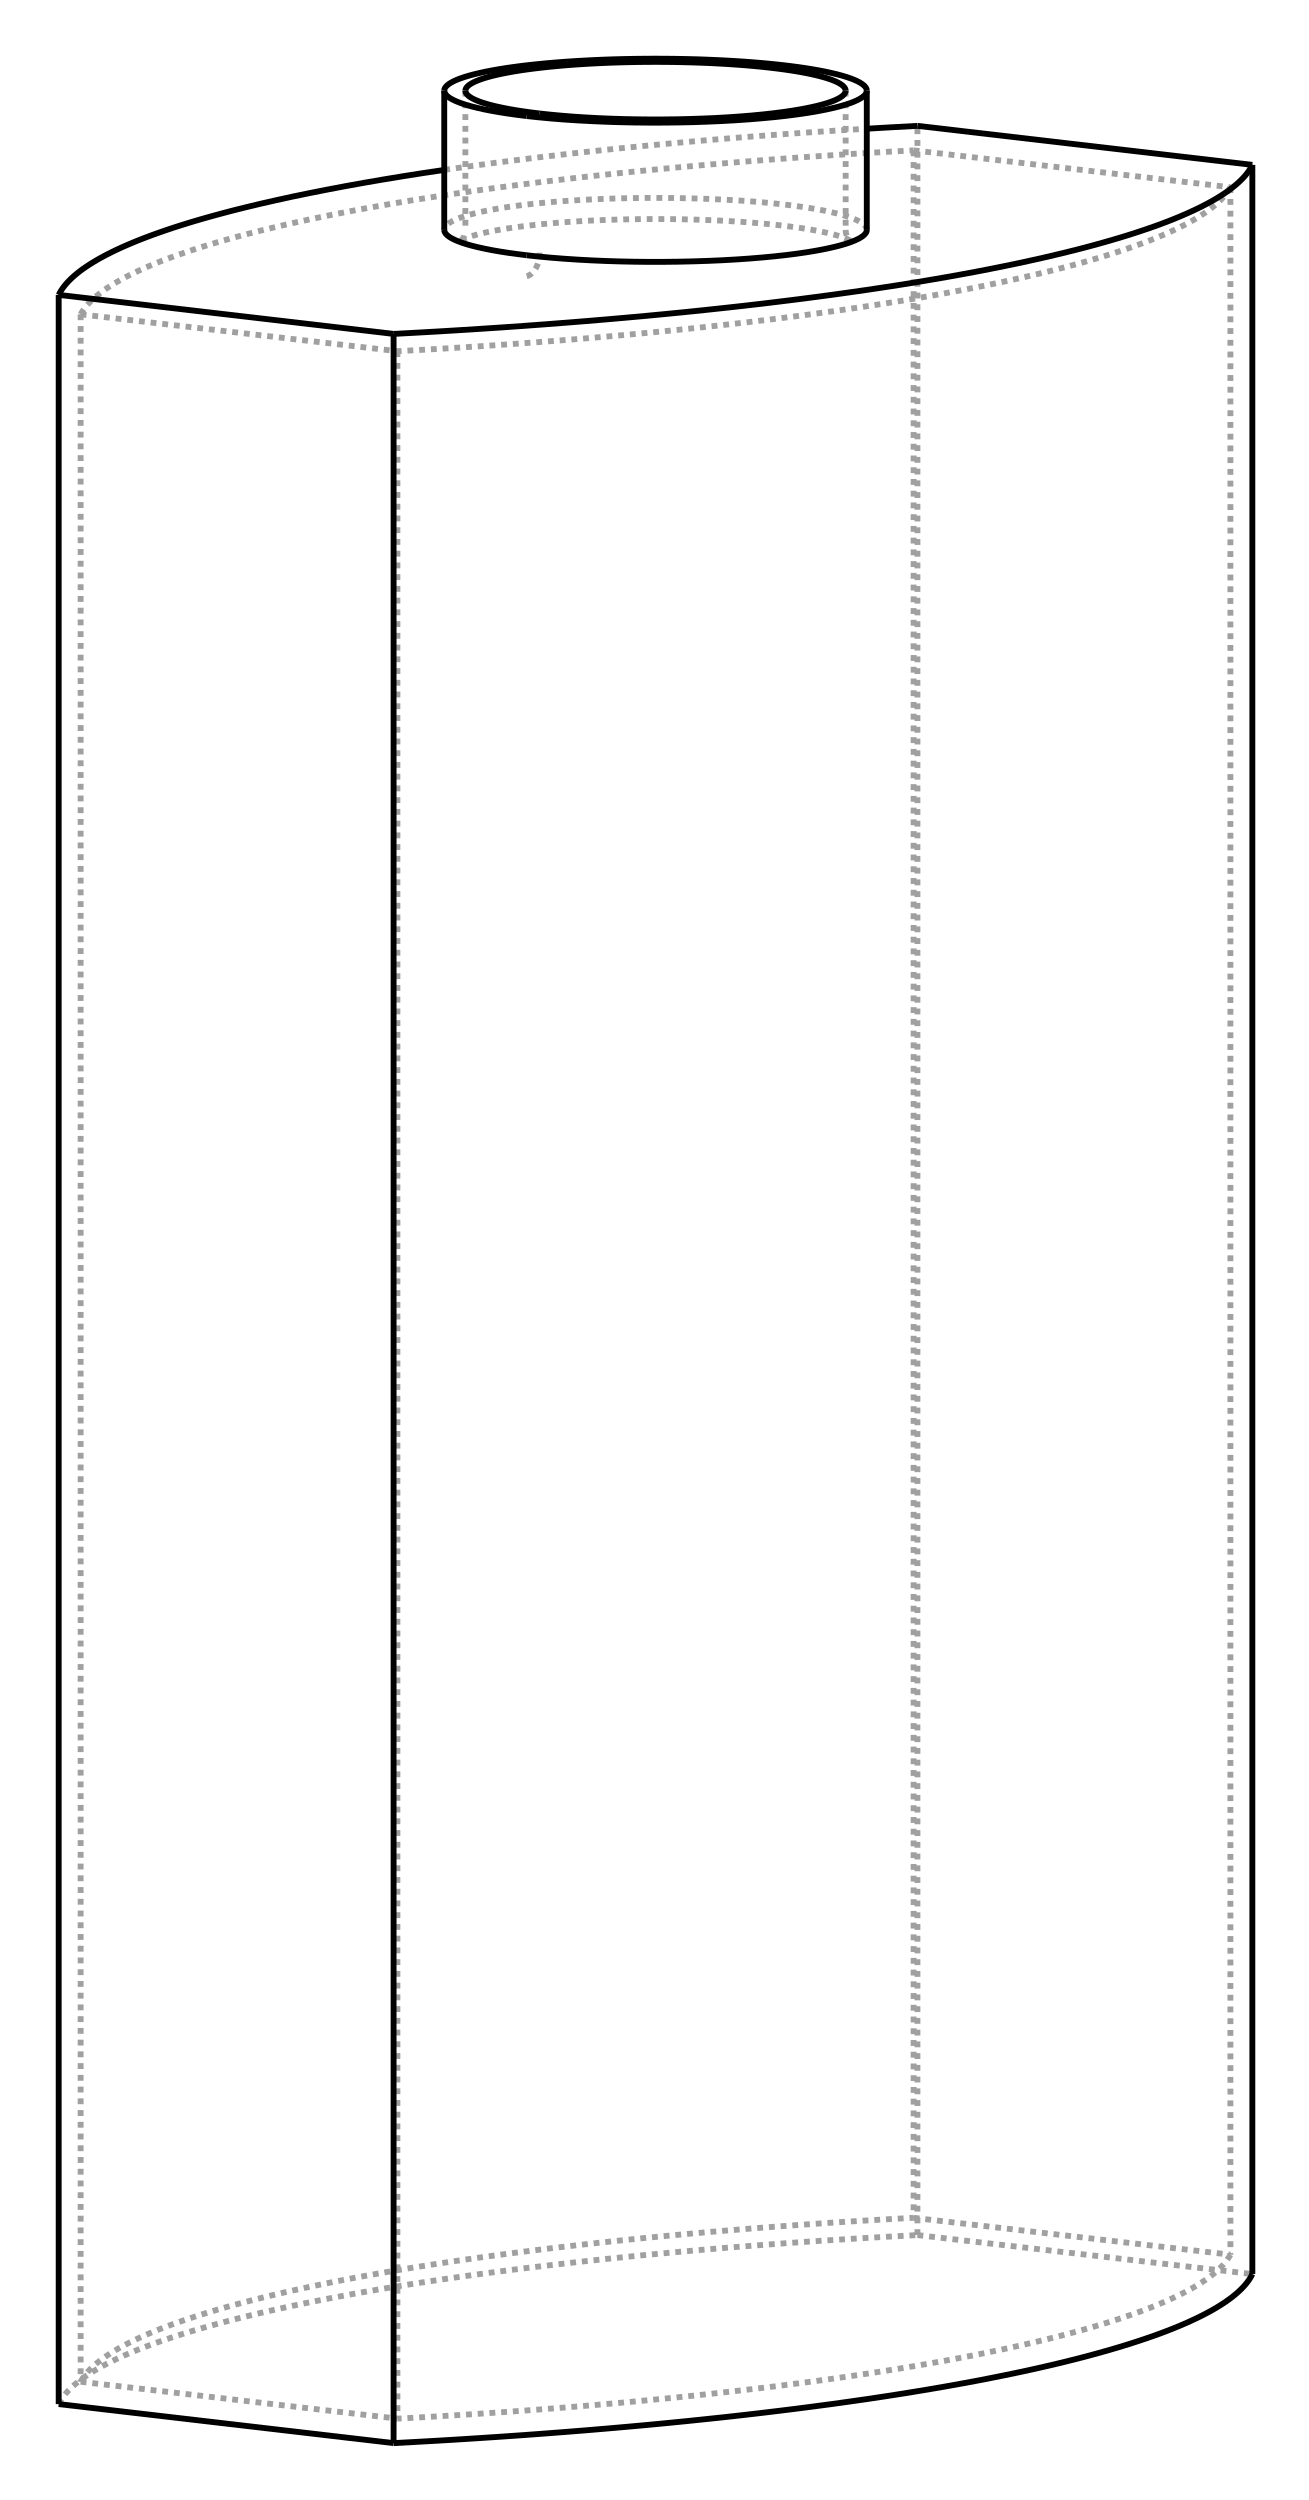
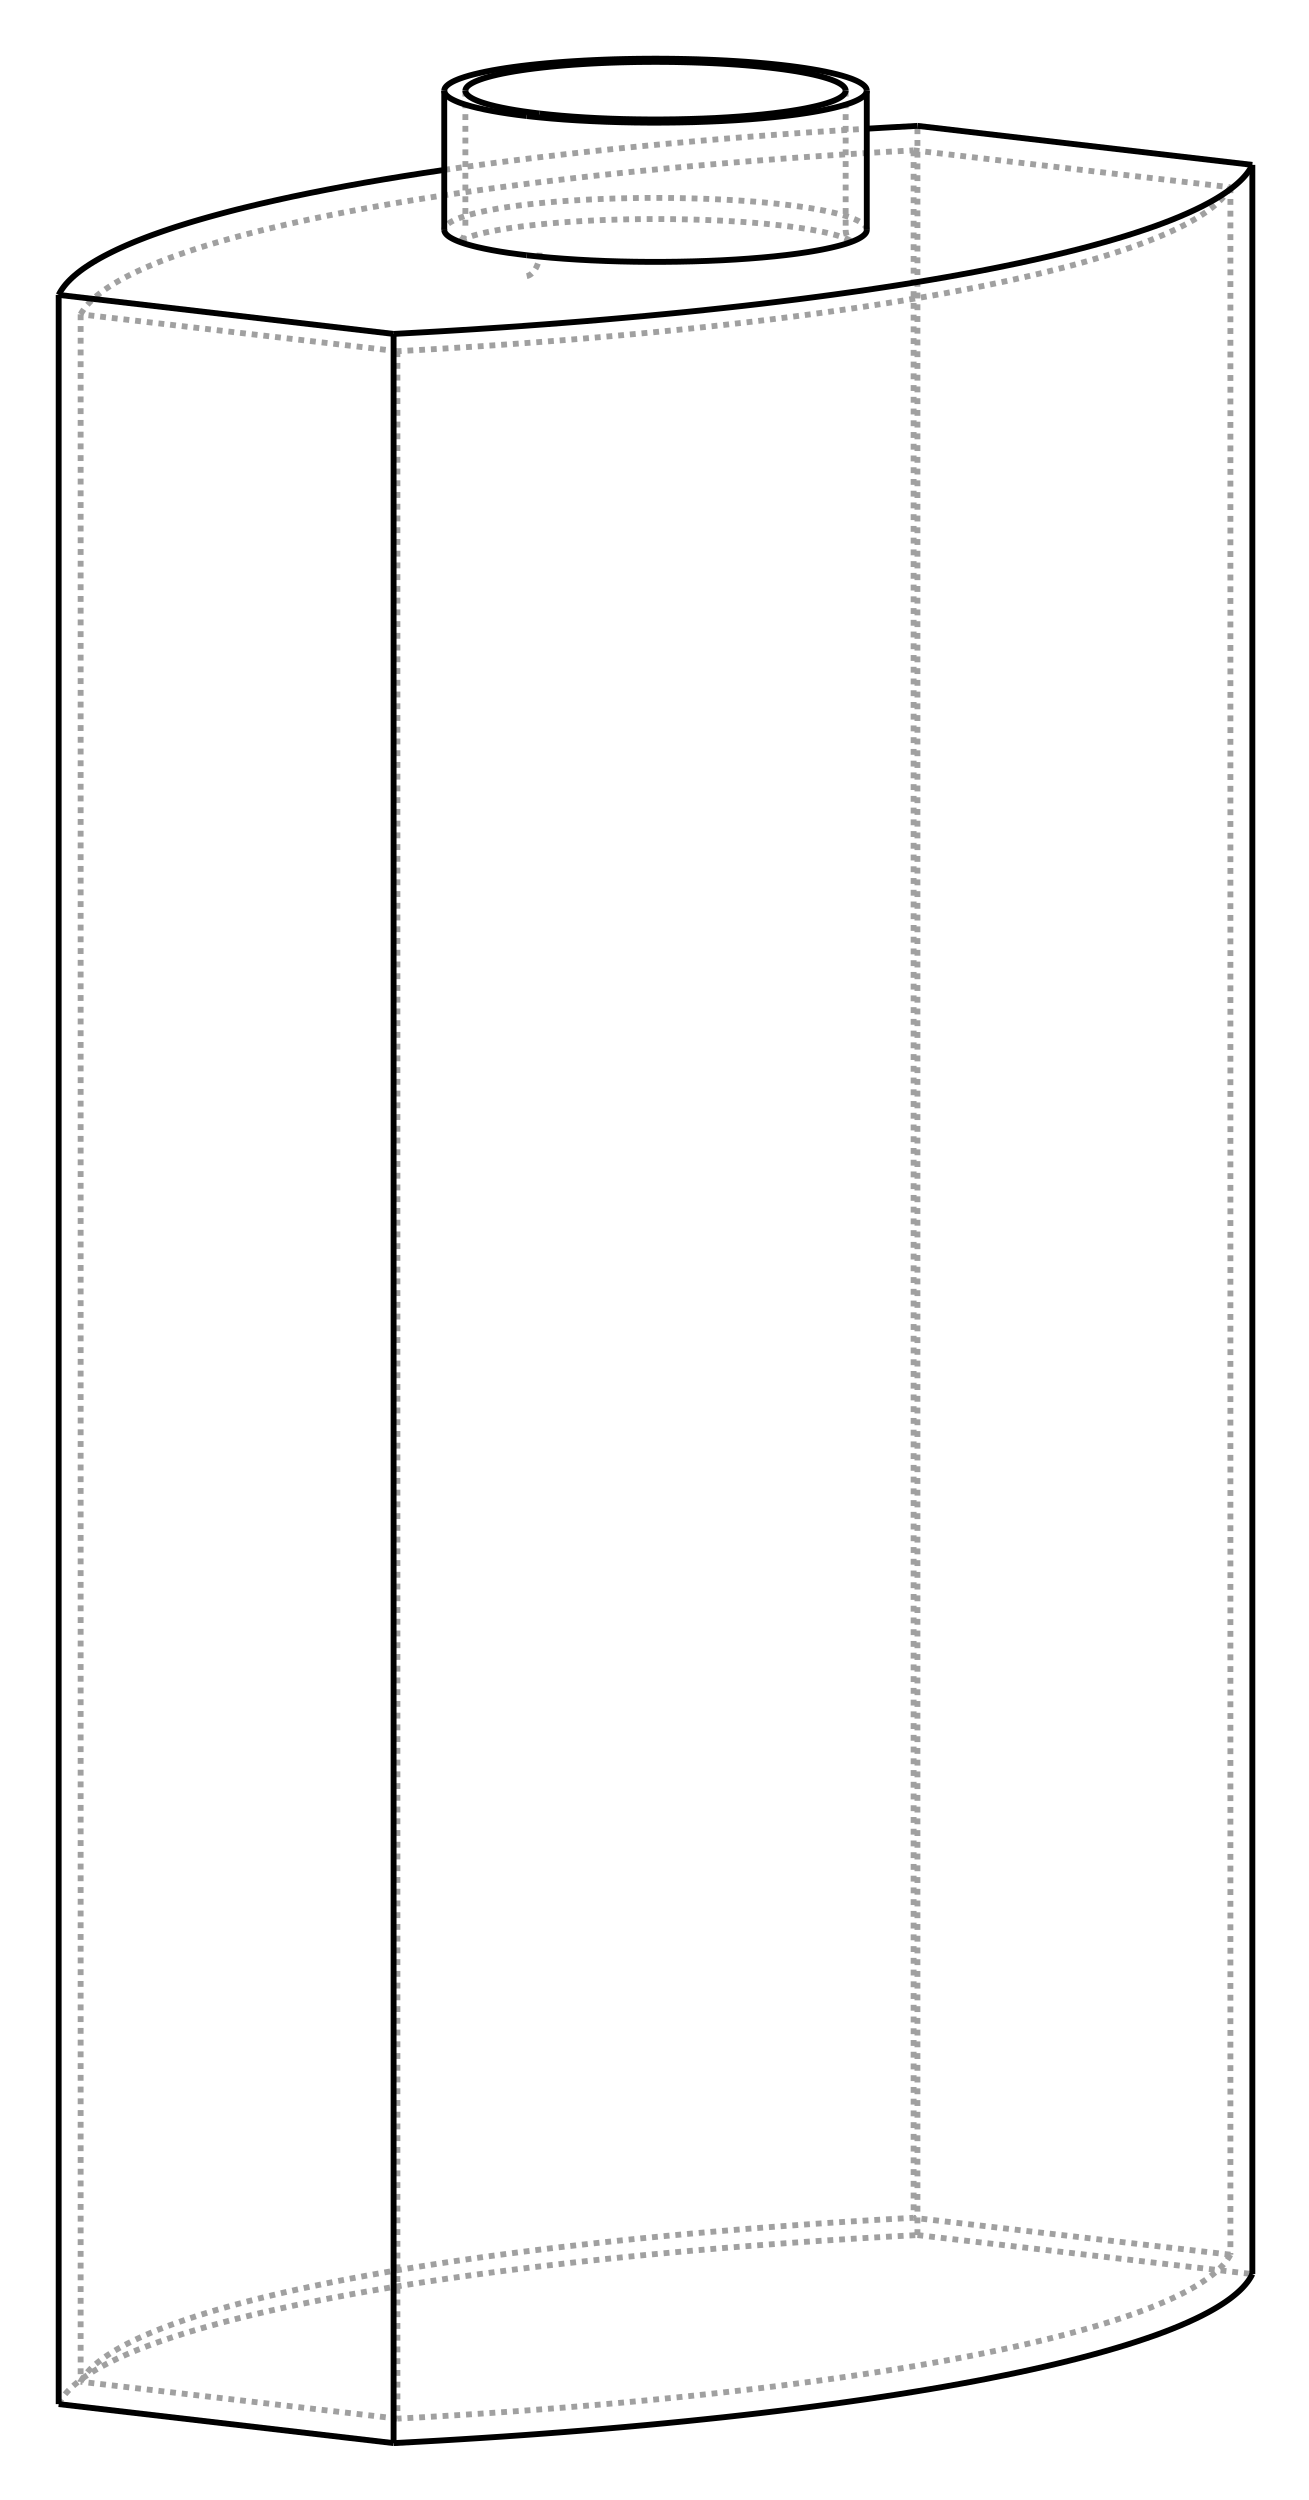
<svg xmlns="http://www.w3.org/2000/svg" width="223" height="426">
  <g transform="scale(4, -4)   translate(27.92494,-54.39596)" stroke-width="0.25" fill="none">
    <g stroke="rgb(160,160,160)" fill="none" stroke-dasharray="0.25,0.25">
+       <path d="M-24.49,41.006 L-24.449,41.079 L-24.403,41.151 L-24.353,41.224 L-24.299,41.296 L-24.24,41.368 L-24.177,41.44 L-24.11,41.512 L-24.039,41.584 L-23.963,41.656 L-23.883,41.728 L-23.799,41.8 L-23.711,41.871 L-23.618,41.943 L-23.521,42.014 L-23.42,42.085 L-23.315,42.156 L-23.205,42.227 L-23.092,42.298 L-22.974,42.368 L-22.852,42.439 L-22.726,42.509 L-22.595,42.579 L-22.461,42.649 L-22.322,42.718 L-22.033,42.857 L-21.727,42.995 L-21.405,43.132 L-21.066,43.269 L-20.712,43.404 L-20.341,43.538 L-19.955,43.671 L-19.553,43.804 L-19.135,43.935 L-18.702,44.065 L-18.254,44.193 L-17.79,44.321 L-17.311,44.447 L-16.818,44.572 L-16.31,44.695 L-15.787,44.818 L-15.25,44.938 L-14.698,45.058 L-14.133,45.175 L-13.554,45.291 L-12.961,45.406 L-12.355,45.519 L-11.735,45.63 L-11.102,45.74 L-10.457,45.848 L-9.798,45.954 L-9.128,46.058 L-8.445,46.16 L-7.75,46.261 L-7.043,46.36 L-6.324,46.456 L-5.595,46.551 L-4.854,46.644 L-4.102,46.734 L-3.34,46.823 L-2.567,46.91 L-1.784,46.994 L-0.992,47.077 L-0.189,47.157 L0.622,47.235 L1.443,47.31 L2.273,47.384 L3.111,47.455 L3.957,47.524 L4.812,47.591 L5.674,47.655 L6.544,47.717 L7.421,47.777 L8.305,47.834 L9.195,47.889 L10.092,47.941 L10.995,47.991 " />
+       <path d="M10.995,47.991 L10.995,-40.082 " />
+       <path d="M-24.49,-47.066 L-24.449,-46.994 L-24.403,-46.921 L-24.353,-46.849 L-24.299,-46.777 L-24.24,-46.705 L-24.177,-46.632 L-24.11,-46.56 L-24.039,-46.488 L-23.963,-46.416 L-23.883,-46.345 L-23.799,-46.273 L-23.711,-46.202 L-23.618,-46.13 L-23.521,-46.059 L-23.42,-45.988 L-23.315,-45.917 L-23.205,-45.846 L-23.092,-45.775 L-22.974,-45.705 L-22.852,-45.634 L-22.726,-45.564 L-22.595,-45.494 L-22.461,-45.424 L-22.322,-45.354 L-22.033,-45.216 L-21.727,-45.078 L-21.405,-44.94 L-21.066,-44.804 L-20.712,-44.669 L-20.341,-44.535 L-19.955,-44.401 L-19.553,-44.269 L-19.135,-44.138 L-18.702,-44.008 L-18.254,-43.879 L-17.79,-43.752 L-17.311,-43.626 L-16.818,-43.501 L-16.31,-43.377 L-15.787,-43.255 L-15.25,-43.134 L-14.698,-43.015 L-14.133,-42.898 L-13.554,-42.781 L-12.961,-42.667 L-12.355,-42.554 L-11.735,-42.443 L-11.102,-42.333 L-10.457,-42.225 L-9.798,-42.119 L-9.128,-42.015 L-8.445,-41.912 L-7.75,-41.812 L-7.043,-41.713 L-6.324,-41.617 L-5.595,-41.522 L-4.854,-41.429 L-4.102,-41.338 L-3.34,-41.25 L-2.567,-41.163 L-1.784,-41.079 L-0.992,-40.996 L-0.189,-40.916 L0.622,-40.838 L1.443,-40.762 L2.273,-40.689 L3.111,-40.618 L3.957,-40.549 L4.812,-40.482 L5.674,-40.418 L6.544,-40.356 L7.421,-40.296 L8.305,-40.239 L9.195,-40.184 L10.092,-40.132 L10.995,-40.082 " />
+       <path d="M-24.49,41.006 L-24.49,-47.066 " />
+       <path d="M-10.995,39.435 L-24.49,41.006 " />
+       <path d="M10.995,47.991 L24.49,46.419 " />
+       <path d="M24.49,46.419 L24.449,46.347 L24.403,46.274 L24.353,46.202 L24.299,46.13 L24.24,46.057 L24.177,45.985 L24.11,45.913 L24.039,45.841 L23.963,45.769 L23.883,45.698 L23.799,45.626 L23.711,45.554 L23.618,45.483 L23.521,45.412 L23.42,45.341 L23.315,45.27 L23.205,45.199 L23.092,45.128 L22.974,45.057 L22.852,44.987 L22.726,44.917 L22.595,44.847 L22.461,44.777 L22.322,44.707 L22.033,44.568 L21.727,44.43 L21.405,44.293 L21.066,44.157 L20.712,44.022 L20.341,43.888 L19.955,43.754 L19.553,43.622 L19.135,43.491 L18.702,43.361 L18.254,43.232 L17.79,43.105 L17.311,42.979 L16.818,42.854 L16.31,42.73 L15.787,42.608 L15.25,42.487 L14.698,42.368 L14.133,42.25 L13.554,42.134 L12.961,42.02 L12.355,41.907 L11.735,41.795 L11.102,41.686 L10.457,41.578 L9.798,41.472 L9.128,41.368 L8.445,41.265 L7.75,41.165 L7.043,41.066 L6.324,40.969 L5.595,40.875 L4.854,40.782 L4.102,40.691 L3.34,40.603 L2.567,40.516 L1.784,40.431 L0.992,40.349 L0.189,40.269 L-0.622,40.191 L-1.443,40.115 L-2.273,40.042 L-3.111,39.97 L-3.957,39.902 L-4.812,39.835 L-5.674,39.771 L-6.544,39.709 L-7.421,39.649 L-8.305,39.592 L-9.195,39.537 L-10.092,39.485 L-10.995,39.435 " />
+       <path d="M24.49,46.419 L24.49,-41.654 " />
+       <path d="M24.49,-41.654 L24.449,-41.726 L24.403,-41.798 L24.353,-41.871 L24.299,-41.943 L24.24,-42.015 L24.177,-42.088 L24.11,-42.16 L24.039,-42.232 L23.963,-42.303 L23.883,-42.375 L23.799,-42.447 L23.711,-42.518 L23.618,-42.59 L23.521,-42.661 L23.42,-42.732 L23.315,-42.803 L23.205,-42.874 L23.092,-42.945 L22.974,-43.015 L22.852,-43.086 L22.726,-43.156 L22.595,-43.226 L22.461,-43.296 L22.322,-43.366 L22.033,-43.504 L21.727,-43.642 L21.405,-43.779 L21.066,-43.916 L20.712,-44.051 L20.341,-44.185 L19.955,-44.318 L19.553,-44.451 L19.135,-44.582 L18.702,-44.712 L18.254,-44.84 L17.79,-44.968 L17.311,-45.094 L16.818,-45.219 L16.31,-45.343 L15.787,-45.465 L15.25,-45.585 L14.698,-45.705 L14.133,-45.822 L13.554,-45.939 L12.961,-46.053 L12.355,-46.166 L11.735,-46.277 L11.102,-46.387 L10.457,-46.495 L9.798,-46.601 L9.128,-46.705 L8.445,-46.807 L7.75,-46.908 L7.043,-47.007 L6.324,-47.103 L5.595,-47.198 L4.854,-47.291 L4.102,-47.382 L3.34,-47.47 L2.567,-47.557 L1.784,-47.641 L0.992,-47.724 L0.189,-47.804 L-0.622,-47.882 L-1.443,-47.958 L-2.273,-48.031 L-3.111,-48.102 L-3.957,-48.171 L-4.812,-48.238 L-5.674,-48.302 L-6.544,-48.364 L-7.421,-48.424 L-8.305,-48.481 L-9.195,-48.536 L-10.092,-48.588 L-10.995,-48.638 " />
+       <path d="M-10.995,39.435 L-10.995,-48.638 " />
+       <path d="M-5.487,42.633 L-5.46,42.639 L-5.434,42.648 L-5.38,42.671 L-5.328,42.702 L-5.277,42.742 L-5.229,42.789 L-5.183,42.843 L-5.139,42.903 L-5.099,42.97 L-5.063,43.041 L-5.031,43.118 L-5.003,43.198 L-4.98,43.282 L-4.962,43.367 L-4.949,43.455 L-4.941,43.543 L-4.939,43.63 " />
      <path d="M11.158,-40.818 L11.158,49.034 " />
      <path d="M-25.425,-48.019 L-25.387,-47.944 L-25.344,-47.869 L-25.296,-47.794 L-25.245,-47.72 L-25.188,-47.645 L-25.127,-47.57 L-25.062,-47.496 L-24.992,-47.422 L-24.918,-47.347 L-24.839,-47.273 L-24.756,-47.199 L-24.668,-47.125 L-24.576,-47.051 L-24.48,-46.977 L-24.379,-46.904 L-24.273,-46.83 L-24.163,-46.757 L-24.049,-46.684 L-23.931,-46.611 L-23.808,-46.538 L-23.68,-46.465 L-23.549,-46.393 L-23.412,-46.321 L-23.272,-46.249 L-23.127,-46.177 L-22.978,-46.105 L-22.667,-45.962 L-22.339,-45.82 L-21.994,-45.679 L-21.632,-45.54 L-21.253,-45.401 L-20.857,-45.263 L-20.445,-45.126 L-20.017,-44.99 L-19.572,-44.856 L-19.111,-44.723 L-18.635,-44.591 L-18.142,-44.46 L-17.634,-44.331 L-17.111,-44.204 L-16.572,-44.077 L-16.018,-43.953 L-15.449,-43.829 L-14.865,-43.708 L-14.267,-43.588 L-13.655,-43.47 L-13.028,-43.353 L-12.388,-43.238 L-11.734,-43.125 L-11.066,-43.014 L-10.385,-42.904 L-9.691,-42.797 L-8.984,-42.691 L-8.265,-42.588 L-7.533,-42.486 L-6.789,-42.387 L-6.033,-42.289 L-5.266,-42.194 L-4.487,-42.101 L-3.698,-42.01 L-2.897,-41.921 L-2.086,-41.834 L-1.265,-41.75 L-0.433,-41.667 L0.408,-41.588 L1.259,-41.51 L2.119,-41.435 L2.987,-41.362 L3.865,-41.292 L4.75,-41.224 L5.644,-41.158 L6.545,-41.095 L7.454,-41.035 L8.37,-40.977 L9.293,-40.922 L10.222,-40.869 L11.158,-40.818 " />
      <path d="M-9,47.158 L-8.021,47.298 L-7.02,47.435 L-5.997,47.567 L-4.953,47.696 L-3.888,47.821 L-2.802,47.942 L-1.698,48.058 L-0.575,48.171 L0.567,48.279 L1.725,48.383 L2.9,48.483 L4.091,48.578 L5.298,48.669 L6.518,48.755 L7.753,48.836 L9,48.913 " />
      <path d="M11.158,-40.818 L25.425,-42.48 " />
-       <path d="M9,44.602 L8.997,44.636 L8.989,44.669 L8.976,44.703 L8.957,44.736 L8.932,44.769 L8.903,44.802 L8.867,44.835 L8.827,44.868 L8.781,44.901 L8.73,44.934 L8.674,44.966 L8.612,44.998 L8.546,45.03 L8.474,45.062 L8.397,45.093 L8.315,45.124 L8.136,45.185 L7.937,45.245 L7.72,45.303 L7.483,45.36 L7.229,45.414 L6.957,45.467 L6.669,45.518 L6.364,45.566 L6.044,45.612 L5.71,45.656 L5.361,45.697 L5,45.735 L4.627,45.771 L4.243,45.804 L3.848,45.834 L3.444,45.861 L3.032,45.885 L2.613,45.906 L2.187,45.924 L1.756,45.939 L1.321,45.95 L0.882,45.959 L0.442,45.963 L1.4761945774818312e-14,45.965 L-0.442,45.963 L-0.882,45.959 L-1.321,45.95 L-1.756,45.939 L-2.187,45.924 L-2.613,45.906 L-3.032,45.885 L-3.444,45.861 L-3.848,45.834 L-4.243,45.804 L-4.627,45.771 L-5,45.735 L-5.361,45.697 L-5.71,45.656 L-6.044,45.612 L-6.364,45.566 L-6.669,45.518 L-6.957,45.467 L-7.229,45.414 L-7.483,45.36 L-7.72,45.303 L-7.937,45.245 L-8.136,45.185 L-8.315,45.124 L-8.397,45.093 L-8.474,45.062 L-8.546,45.03 L-8.612,44.998 L-8.674,44.966 L-8.73,44.934 L-8.781,44.901 L-8.827,44.868 L-8.867,44.835 L-8.903,44.802 L-8.932,44.769 L-8.957,44.736 L-8.976,44.703 L-8.989,44.669 L-8.997,44.636 L-9,44.602 " />
-       <path d="M-5.487,42.633 L-5.46,42.639 L-5.434,42.648 L-5.38,42.671 L-5.328,42.702 L-5.277,42.742 L-5.229,42.789 L-5.183,42.843 L-5.139,42.903 L-5.099,42.97 L-5.063,43.041 L-5.031,43.118 L-5.003,43.198 L-4.98,43.282 L-4.962,43.367 L-4.949,43.455 L-4.941,43.543 L-4.939,43.63 " />
-       <path d="M-24.49,41.006 L-10.995,39.435 " />
-       <path d="M-24.49,41.006 L-24.449,41.079 L-24.403,41.151 L-24.353,41.224 L-24.299,41.296 L-24.24,41.368 L-24.177,41.44 L-24.11,41.512 L-24.039,41.584 L-23.963,41.656 L-23.883,41.728 L-23.799,41.8 L-23.711,41.871 L-23.618,41.943 L-23.521,42.014 L-23.42,42.085 L-23.315,42.156 L-23.205,42.227 L-23.092,42.298 L-22.974,42.368 L-22.852,42.439 L-22.726,42.509 L-22.595,42.579 L-22.461,42.649 L-22.322,42.718 L-22.033,42.857 L-21.727,42.995 L-21.405,43.132 L-21.066,43.269 L-20.712,43.404 L-20.341,43.538 L-19.955,43.671 L-19.553,43.804 L-19.135,43.935 L-18.702,44.065 L-18.254,44.193 L-17.79,44.321 L-17.311,44.447 L-16.818,44.572 L-16.31,44.695 L-15.787,44.818 L-15.25,44.938 L-14.698,45.058 L-14.133,45.175 L-13.554,45.291 L-12.961,45.406 L-12.355,45.519 L-11.735,45.63 L-11.102,45.74 L-10.457,45.848 L-9.798,45.954 L-9.128,46.058 L-8.445,46.16 L-7.75,46.261 L-7.043,46.36 L-6.324,46.456 L-5.595,46.551 L-4.854,46.644 L-4.102,46.734 L-3.34,46.823 L-2.567,46.91 L-1.784,46.994 L-0.992,47.077 L-0.189,47.157 L0.622,47.235 L1.443,47.31 L2.273,47.384 L3.111,47.455 L3.957,47.524 L4.812,47.591 L5.674,47.655 L6.544,47.717 L7.421,47.777 L8.305,47.834 L9.195,47.889 L10.092,47.941 L10.995,47.991 " />
-       <path d="M10.995,47.991 L24.49,46.419 " />
-       <path d="M24.49,46.419 L24.449,46.347 L24.403,46.274 L24.353,46.202 L24.299,46.13 L24.24,46.057 L24.177,45.985 L24.11,45.913 L24.039,45.841 L23.963,45.769 L23.883,45.698 L23.799,45.626 L23.711,45.554 L23.618,45.483 L23.521,45.412 L23.42,45.341 L23.315,45.27 L23.205,45.199 L23.092,45.128 L22.974,45.057 L22.852,44.987 L22.726,44.917 L22.595,44.847 L22.461,44.777 L22.322,44.707 L22.033,44.568 L21.727,44.43 L21.405,44.293 L21.066,44.157 L20.712,44.022 L20.341,43.888 L19.955,43.754 L19.553,43.622 L19.135,43.491 L18.702,43.361 L18.254,43.232 L17.79,43.105 L17.311,42.979 L16.818,42.854 L16.31,42.73 L15.787,42.608 L15.25,42.487 L14.698,42.368 L14.133,42.25 L13.554,42.134 L12.961,42.02 L12.355,41.907 L11.735,41.795 L11.102,41.686 L10.457,41.578 L9.798,41.472 L9.128,41.368 L8.445,41.265 L7.75,41.165 L7.043,41.066 L6.324,40.969 L5.595,40.875 L4.854,40.782 L4.102,40.691 L3.34,40.603 L2.567,40.516 L1.784,40.431 L0.992,40.349 L0.189,40.269 L-0.622,40.191 L-1.443,40.115 L-2.273,40.042 L-3.111,39.97 L-3.957,39.902 L-4.812,39.835 L-5.674,39.771 L-6.544,39.709 L-7.421,39.649 L-8.305,39.592 L-9.195,39.537 L-10.092,39.485 L-10.995,39.435 " />
-       <path d="M-24.49,41.006 L-24.49,-47.066 " />
-       <path d="M-24.49,-47.066 L-10.995,-48.638 " />
-       <path d="M-10.995,39.435 L-10.995,-48.638 " />
-       <path d="M10.995,47.991 L10.995,-40.082 " />
-       <path d="M-24.49,-47.066 L-24.449,-46.994 L-24.403,-46.921 L-24.353,-46.849 L-24.299,-46.777 L-24.24,-46.705 L-24.177,-46.632 L-24.11,-46.56 L-24.039,-46.488 L-23.963,-46.416 L-23.883,-46.345 L-23.799,-46.273 L-23.711,-46.202 L-23.618,-46.13 L-23.521,-46.059 L-23.42,-45.988 L-23.315,-45.917 L-23.205,-45.846 L-23.092,-45.775 L-22.974,-45.705 L-22.852,-45.634 L-22.726,-45.564 L-22.595,-45.494 L-22.461,-45.424 L-22.322,-45.354 L-22.033,-45.216 L-21.727,-45.078 L-21.405,-44.94 L-21.066,-44.804 L-20.712,-44.669 L-20.341,-44.535 L-19.955,-44.401 L-19.553,-44.269 L-19.135,-44.138 L-18.702,-44.008 L-18.254,-43.879 L-17.79,-43.752 L-17.311,-43.626 L-16.818,-43.501 L-16.31,-43.377 L-15.787,-43.255 L-15.25,-43.134 L-14.698,-43.015 L-14.133,-42.898 L-13.554,-42.781 L-12.961,-42.667 L-12.355,-42.554 L-11.735,-42.443 L-11.102,-42.333 L-10.457,-42.225 L-9.798,-42.119 L-9.128,-42.015 L-8.445,-41.912 L-7.75,-41.812 L-7.043,-41.713 L-6.324,-41.617 L-5.595,-41.522 L-4.854,-41.429 L-4.102,-41.338 L-3.34,-41.25 L-2.567,-41.163 L-1.784,-41.079 L-0.992,-40.996 L-0.189,-40.916 L0.622,-40.838 L1.443,-40.762 L2.273,-40.689 L3.111,-40.618 L3.957,-40.549 L4.812,-40.482 L5.674,-40.418 L6.544,-40.356 L7.421,-40.296 L8.305,-40.239 L9.195,-40.184 L10.092,-40.132 L10.995,-40.082 " />
-       <path d="M10.995,-40.082 L24.49,-41.654 " />
-       <path d="M24.49,-41.654 L24.449,-41.726 L24.403,-41.798 L24.353,-41.871 L24.299,-41.943 L24.24,-42.015 L24.177,-42.088 L24.11,-42.16 L24.039,-42.232 L23.963,-42.303 L23.883,-42.375 L23.799,-42.447 L23.711,-42.518 L23.618,-42.59 L23.521,-42.661 L23.42,-42.732 L23.315,-42.803 L23.205,-42.874 L23.092,-42.945 L22.974,-43.015 L22.852,-43.086 L22.726,-43.156 L22.595,-43.226 L22.461,-43.296 L22.322,-43.366 L22.033,-43.504 L21.727,-43.642 L21.405,-43.779 L21.066,-43.916 L20.712,-44.051 L20.341,-44.185 L19.955,-44.318 L19.553,-44.451 L19.135,-44.582 L18.702,-44.712 L18.254,-44.84 L17.79,-44.968 L17.311,-45.094 L16.818,-45.219 L16.31,-45.343 L15.787,-45.465 L15.25,-45.585 L14.698,-45.705 L14.133,-45.822 L13.554,-45.939 L12.961,-46.053 L12.355,-46.166 L11.735,-46.277 L11.102,-46.387 L10.457,-46.495 L9.798,-46.601 L9.128,-46.705 L8.445,-46.807 L7.75,-46.908 L7.043,-47.007 L6.324,-47.103 L5.595,-47.198 L4.854,-47.291 L4.102,-47.382 L3.34,-47.47 L2.567,-47.557 L1.784,-47.641 L0.992,-47.724 L0.189,-47.804 L-0.622,-47.882 L-1.443,-47.958 L-2.273,-48.031 L-3.111,-48.102 L-3.957,-48.171 L-4.812,-48.238 L-5.674,-48.302 L-6.544,-48.364 L-7.421,-48.424 L-8.305,-48.481 L-9.195,-48.536 L-10.092,-48.588 L-10.995,-48.638 " />
-       <path d="M24.49,46.419 L24.49,-41.654 " />
-       <path d="M-8.1,50.533 L-8.1,44.602 " />
-       <path d="M8.1,50.533 L8.1,44.602 " />
+       <path d="M9,44.602 L8.997,44.636 L8.989,44.669 L8.976,44.703 L8.957,44.736 L8.932,44.769 L8.903,44.802 L8.867,44.835 L8.827,44.868 L8.781,44.901 L8.73,44.934 L8.674,44.966 L8.612,44.998 L8.546,45.03 L8.474,45.062 L8.397,45.093 L8.315,45.124 L8.136,45.185 L7.937,45.245 L7.72,45.303 L7.483,45.36 L7.229,45.414 L6.957,45.467 L6.669,45.518 L6.364,45.566 L6.044,45.612 L5.71,45.656 L5.361,45.697 L5,45.735 L4.627,45.771 L4.243,45.804 L3.848,45.834 L3.444,45.861 L3.032,45.885 L2.613,45.906 L2.187,45.924 L1.756,45.939 L1.321,45.95 L0.882,45.959 L0.442,45.963 L-5.01915570614476e-15,45.965 L-0.442,45.963 L-0.882,45.959 L-1.321,45.95 L-1.756,45.939 L-2.187,45.924 L-2.613,45.906 L-3.032,45.885 L-3.444,45.861 L-3.848,45.834 L-4.243,45.804 L-4.627,45.771 L-5,45.735 L-5.361,45.697 L-5.71,45.656 L-6.044,45.612 L-6.364,45.566 L-6.669,45.518 L-6.957,45.467 L-7.229,45.414 L-7.483,45.36 L-7.72,45.303 L-7.937,45.245 L-8.136,45.185 L-8.315,45.124 L-8.397,45.093 L-8.474,45.062 L-8.546,45.03 L-8.612,44.998 L-8.674,44.966 L-8.73,44.934 L-8.781,44.901 L-8.827,44.868 L-8.867,44.835 L-8.903,44.802 L-8.932,44.769 L-8.957,44.736 L-8.976,44.703 L-8.989,44.669 L-8.997,44.636 L-9,44.602 " />
+       <path d="M24.49,-41.654 L10.995,-40.082 " />
+       <path d="M-10.995,-48.638 L-24.49,-47.066 " />
      <path d="M8.1,44.602 L8.103,44.536 L8.112,44.472 L8.127,44.411 L8.146,44.355 L8.169,44.304 L8.192,44.261 L8.216,44.225 L8.238,44.197 L8.27,44.162 L8.279,44.155 L8.282,44.152 " />
      <path d="M8.282,44.152 L8.281,44.153 L8.277,44.156 L8.262,44.165 L8.204,44.196 L8.131,44.229 L8.038,44.267 L7.924,44.307 L7.793,44.349 L7.645,44.392 L7.481,44.435 L7.302,44.478 L7.109,44.52 L6.895,44.563 L6.668,44.605 L6.427,44.645 L6.175,44.684 L5.91,44.722 L5.634,44.758 L5.347,44.793 L5.051,44.825 L4.745,44.856 L4.431,44.885 L4.108,44.912 L3.778,44.937 L3.441,44.96 L3.097,44.98 L2.748,44.999 L2.394,45.015 L1.907,45.034 L1.414,45.048 L0.915,45.058 L0.414,45.064 L-0.089,45.065 L-0.591,45.062 L-1.091,45.055 L-1.588,45.043 L-2.08,45.028 L-2.564,45.008 L-3.04,44.984 L-3.506,44.956 L-3.96,44.924 L-4.401,44.888 L-4.827,44.848 L-5.236,44.805 L-5.701,44.75 L-5.922,44.72 L-6.137,44.69 L-6.344,44.658 L-6.542,44.626 L-6.733,44.593 L-6.915,44.559 L-7.088,44.524 L-7.251,44.489 L-7.405,44.454 L-7.549,44.418 L-7.681,44.382 L-7.803,44.346 L-7.913,44.311 L-8.01,44.277 L-8.125,44.232 L-8.211,44.193 L-8.264,44.164 L-8.278,44.155 L-8.281,44.153 L-8.282,44.152 " />
      <path d="M-8.282,44.152 L-8.271,44.162 L-8.24,44.194 L-8.218,44.223 L-8.194,44.259 L-8.169,44.303 L-8.147,44.354 L-8.127,44.41 L-8.112,44.472 L-8.103,44.536 L-8.1,44.602 " />
+       <path d="M-8.1,50.533 L-8.1,44.602 " />
+       <path d="M8.1,50.533 L8.1,44.602 " />
    </g>
    <g stroke="rgb(0,0,0)" fill="none">
+       <path d="M-4.939,49.561 L-4.48,49.512 L-4,49.467 L-3.501,49.427 L-2.985,49.393 L-2.454,49.364 L-1.911,49.341 L-1.36,49.324 L-0.801,49.313 L-0.239,49.307 L0.325,49.308 L0.886,49.314 L1.444,49.327 L1.995,49.345 L2.536,49.368 L3.064,49.398 L3.578,49.433 L4.075,49.473 L4.552,49.519 L5.006,49.569 L5.437,49.624 L5.642,49.653 L5.841,49.684 L6.033,49.715 L6.217,49.747 L6.394,49.78 L6.563,49.815 L6.724,49.85 L6.877,49.885 L7.022,49.922 L7.158,49.959 L7.286,49.997 L7.404,50.036 L7.514,50.075 L7.615,50.115 L7.706,50.156 L7.788,50.196 L7.861,50.238 L7.924,50.279 L7.978,50.321 L8.022,50.363 L8.056,50.406 L8.069,50.427 L8.08,50.448 L8.089,50.469 L8.095,50.491 L8.099,50.512 L8.1,50.533 " />
+       <path d="M8.1,50.533 L8.098,50.563 L8.09,50.593 L8.078,50.623 L8.061,50.653 L8.039,50.683 L8.012,50.713 L7.981,50.743 L7.944,50.773 L7.903,50.802 L7.857,50.831 L7.807,50.86 L7.751,50.889 L7.691,50.918 L7.627,50.946 L7.483,51.003 L7.322,51.058 L7.144,51.111 L6.948,51.164 L6.735,51.215 L6.506,51.264 L6.261,51.311 L6.002,51.357 L5.728,51.4 L5.44,51.442 L5.139,51.481 L4.825,51.518 L4.5,51.553 L4.164,51.585 L3.818,51.615 L3.463,51.642 L3.1,51.666 L2.729,51.688 L2.351,51.707 L1.968,51.723 L1.58,51.736 L1.189,51.746 L0.794,51.754 L0.397,51.758 L-4.8725115034103345e-15,51.76 L-0.397,51.758 L-0.794,51.754 L-1.189,51.746 L-1.58,51.736 L-1.968,51.723 L-2.351,51.707 L-2.729,51.688 L-3.1,51.666 L-3.463,51.642 L-3.818,51.615 L-4.164,51.585 L-4.5,51.553 L-4.825,51.518 L-5.139,51.481 L-5.44,51.442 L-5.728,51.4 L-6.002,51.357 L-6.261,51.311 L-6.506,51.264 L-6.735,51.215 L-6.948,51.164 L-7.144,51.111 L-7.322,51.058 L-7.483,51.003 L-7.627,50.946 L-7.691,50.918 L-7.751,50.889 L-7.807,50.86 L-7.857,50.831 L-7.903,50.802 L-7.944,50.773 L-7.981,50.743 L-8.012,50.713 L-8.039,50.683 L-8.061,50.653 L-8.078,50.623 L-8.09,50.593 L-8.098,50.563 L-8.1,50.533 " />
+       <path d="M-8.1,50.533 L-8.097,50.498 L-8.087,50.463 L-8.07,50.428 L-8.047,50.393 L-8.017,50.359 L-7.981,50.324 L-7.938,50.289 L-7.889,50.255 L-7.833,50.221 L-7.771,50.187 L-7.703,50.154 L-7.628,50.121 L-7.547,50.088 L-7.459,50.055 L-7.366,50.023 L-7.267,49.992 L-7.162,49.96 L-7.05,49.929 L-6.811,49.869 L-6.549,49.812 L-6.266,49.756 L-5.962,49.703 L-5.639,49.653 L-5.298,49.606 L-4.939,49.561 " />
      <path d="M-25.425,-48.019 L-25.425,41.833 " />
      <path d="M-25.425,-48.019 L-11.158,-49.681 " />
      <path d="M-11.158,-49.681 L-11.158,40.171 " />
      <path d="M-11.158,40.171 L-25.425,41.833 " />
      <path d="M-25.425,41.833 L-25.376,41.927 L-25.321,42.02 L-25.258,42.113 L-25.188,42.207 L-25.112,42.3 L-25.028,42.393 L-24.937,42.486 L-24.84,42.579 L-24.735,42.671 L-24.623,42.764 L-24.505,42.856 L-24.38,42.948 L-24.247,43.039 L-24.108,43.131 L-23.962,43.222 L-23.809,43.313 L-23.649,43.404 L-23.483,43.494 L-23.309,43.584 L-23.129,43.674 L-22.943,43.764 L-22.749,43.853 L-22.549,43.942 L-22.342,44.03 L-22.128,44.119 L-21.908,44.206 L-21.681,44.294 L-21.448,44.381 L-21.208,44.467 L-20.962,44.553 L-20.709,44.639 L-20.45,44.725 L-20.184,44.809 L-19.912,44.894 L-19.634,44.978 L-19.35,45.061 L-19.059,45.144 L-18.762,45.226 L-18.459,45.308 L-18.149,45.39 L-17.834,45.471 L-17.512,45.551 L-16.851,45.71 L-16.167,45.866 L-15.459,46.021 L-14.728,46.172 L-13.974,46.321 L-13.198,46.468 L-12.4,46.612 L-11.581,46.753 L-10.741,46.891 L-9.881,47.026 L-9,47.158 " />
      <path d="M9,48.913 L10.075,48.975 L11.158,49.034 " />
      <path d="M-11.158,-49.681 L-10.222,-49.63 L-9.293,-49.578 L-8.37,-49.522 L-7.454,-49.464 L-6.545,-49.404 L-5.644,-49.341 L-4.75,-49.275 L-3.865,-49.207 L-2.987,-49.137 L-2.119,-49.064 L-1.259,-48.989 L-0.408,-48.912 L0.433,-48.832 L1.265,-48.75 L2.086,-48.665 L2.897,-48.579 L3.698,-48.49 L4.487,-48.399 L5.266,-48.305 L6.033,-48.21 L6.789,-48.112 L7.533,-48.013 L8.265,-47.911 L8.984,-47.808 L9.691,-47.702 L10.385,-47.595 L11.066,-47.485 L11.734,-47.374 L12.388,-47.261 L13.028,-47.146 L13.655,-47.03 L14.267,-46.911 L14.865,-46.791 L15.449,-46.67 L16.018,-46.547 L16.572,-46.422 L17.111,-46.296 L17.634,-46.168 L18.142,-46.039 L18.635,-45.908 L19.111,-45.776 L19.572,-45.643 L20.017,-45.509 L20.445,-45.373 L20.857,-45.236 L21.253,-45.099 L21.632,-44.96 L21.994,-44.82 L22.339,-44.679 L22.667,-44.537 L22.978,-44.394 L23.127,-44.322 L23.272,-44.251 L23.412,-44.178 L23.549,-44.106 L23.68,-44.034 L23.808,-43.961 L23.931,-43.888 L24.049,-43.815 L24.163,-43.742 L24.273,-43.669 L24.379,-43.595 L24.48,-43.522 L24.576,-43.448 L24.668,-43.374 L24.756,-43.3 L24.839,-43.226 L24.918,-43.152 L24.992,-43.078 L25.062,-43.003 L25.127,-42.929 L25.188,-42.854 L25.245,-42.779 L25.296,-42.705 L25.344,-42.63 L25.387,-42.555 L25.425,-42.48 " />
      <path d="M25.425,47.372 L11.158,49.034 " />
      <path d="M-11.158,40.171 L-10.222,40.222 L-9.293,40.274 L-8.37,40.33 L-7.454,40.388 L-6.545,40.448 L-5.644,40.511 L-4.75,40.577 L-3.865,40.645 L-2.987,40.715 L-2.119,40.788 L-1.259,40.863 L-0.408,40.94 L0.433,41.02 L1.265,41.102 L2.086,41.187 L2.897,41.274 L3.698,41.362 L4.487,41.453 L5.266,41.547 L6.033,41.642 L6.789,41.74 L7.533,41.839 L8.265,41.941 L8.984,42.044 L9.691,42.15 L10.385,42.257 L11.066,42.367 L11.734,42.478 L12.388,42.591 L13.028,42.706 L13.655,42.822 L14.267,42.941 L14.865,43.061 L15.449,43.182 L16.018,43.306 L16.572,43.43 L17.111,43.557 L17.634,43.684 L18.142,43.813 L18.635,43.944 L19.111,44.076 L19.572,44.209 L20.017,44.343 L20.445,44.479 L20.857,44.616 L21.253,44.753 L21.632,44.892 L21.994,45.032 L22.339,45.173 L22.667,45.315 L22.978,45.458 L23.127,45.53 L23.272,45.601 L23.412,45.674 L23.549,45.746 L23.68,45.818 L23.808,45.891 L23.931,45.964 L24.049,46.037 L24.163,46.11 L24.273,46.183 L24.379,46.257 L24.48,46.33 L24.576,46.404 L24.668,46.478 L24.756,46.552 L24.839,46.626 L24.918,46.7 L24.992,46.774 L25.062,46.849 L25.127,46.923 L25.188,46.998 L25.245,47.073 L25.296,47.147 L25.344,47.222 L25.387,47.297 L25.425,47.372 " />
      <path d="M-5.487,43.522 L-5.236,43.494 L-4.978,43.467 L-4.445,43.418 L-3.89,43.374 L-3.316,43.336 L-2.727,43.304 L-2.124,43.278 L-1.511,43.259 L-0.89,43.246 L-0.265,43.24 L0.361,43.241 L0.985,43.248 L1.605,43.262 L2.216,43.282 L2.817,43.308 L3.405,43.341 L3.976,43.38 L4.527,43.425 L5.057,43.475 L5.313,43.503 L5.563,43.531 L5.805,43.561 L6.041,43.592 L6.269,43.625 L6.49,43.658 L6.703,43.693 L6.908,43.729 L7.104,43.766 L7.292,43.804 L7.471,43.843 L7.641,43.883 L7.802,43.923 L7.953,43.965 L8.095,44.007 L8.227,44.05 L8.349,44.094 L8.461,44.138 L8.562,44.183 L8.654,44.228 L8.734,44.274 L8.805,44.32 L8.864,44.367 L8.913,44.413 L8.933,44.437 L8.951,44.46 L8.966,44.484 L8.978,44.508 L8.988,44.531 L8.995,44.555 L8.999,44.579 L9,44.602 " />
      <path d="M-9,44.602 L-8.996,44.563 L-8.985,44.525 L-8.967,44.486 L-8.941,44.447 L-8.908,44.408 L-8.868,44.37 L-8.82,44.331 L-8.766,44.293 L-8.704,44.256 L-8.634,44.218 L-8.558,44.181 L-8.475,44.144 L-8.385,44.107 L-8.288,44.071 L-8.185,44.036 L-8.074,44 L-7.957,43.966 L-7.834,43.932 L-7.704,43.898 L-7.568,43.865 L-7.277,43.801 L-6.962,43.739 L-6.625,43.68 L-6.266,43.624 L-5.886,43.572 L-5.487,43.522 " />
      <path d="M25.425,-42.48 L25.425,47.372 " />
      <path d="M-5.487,49.453 L-5.236,49.425 L-4.978,49.398 L-4.445,49.348 L-3.89,49.304 L-3.316,49.266 L-2.727,49.235 L-2.124,49.209 L-1.511,49.19 L-0.89,49.177 L-0.265,49.171 L0.361,49.172 L0.985,49.179 L1.605,49.192 L2.216,49.213 L2.817,49.239 L3.405,49.272 L3.976,49.311 L4.527,49.356 L5.057,49.406 L5.313,49.433 L5.563,49.462 L5.805,49.492 L6.041,49.523 L6.269,49.556 L6.49,49.589 L6.703,49.624 L6.908,49.66 L7.104,49.697 L7.292,49.735 L7.471,49.774 L7.641,49.813 L7.802,49.854 L7.953,49.896 L8.095,49.938 L8.227,49.981 L8.349,50.024 L8.461,50.069 L8.562,50.114 L8.654,50.159 L8.734,50.205 L8.805,50.251 L8.864,50.297 L8.913,50.344 L8.933,50.368 L8.951,50.391 L8.966,50.415 L8.978,50.439 L8.988,50.462 L8.995,50.486 L8.999,50.51 L9,50.533 " />
-       <path d="M9,50.533 L8.997,50.567 L8.989,50.6 L8.976,50.634 L8.957,50.667 L8.932,50.7 L8.903,50.733 L8.867,50.766 L8.827,50.799 L8.781,50.832 L8.73,50.864 L8.674,50.897 L8.612,50.929 L8.546,50.961 L8.474,50.992 L8.397,51.024 L8.315,51.055 L8.136,51.116 L7.937,51.176 L7.72,51.234 L7.483,51.29 L7.229,51.345 L6.957,51.398 L6.669,51.448 L6.364,51.497 L6.044,51.543 L5.71,51.587 L5.361,51.628 L5,51.666 L4.627,51.702 L4.243,51.735 L3.848,51.765 L3.444,51.792 L3.032,51.816 L2.613,51.837 L2.187,51.855 L1.756,51.87 L1.321,51.881 L0.882,51.889 L0.442,51.894 L1.4761945774818312e-14,51.896 L-0.442,51.894 L-0.882,51.889 L-1.321,51.881 L-1.756,51.87 L-2.187,51.855 L-2.613,51.837 L-3.032,51.816 L-3.444,51.792 L-3.848,51.765 L-4.243,51.735 L-4.627,51.702 L-5,51.666 L-5.361,51.628 L-5.71,51.587 L-6.044,51.543 L-6.364,51.497 L-6.669,51.448 L-6.957,51.398 L-7.229,51.345 L-7.483,51.29 L-7.72,51.234 L-7.937,51.176 L-8.136,51.116 L-8.315,51.055 L-8.397,51.024 L-8.474,50.992 L-8.546,50.961 L-8.612,50.929 L-8.674,50.897 L-8.73,50.864 L-8.781,50.832 L-8.827,50.799 L-8.867,50.766 L-8.903,50.733 L-8.932,50.7 L-8.957,50.667 L-8.976,50.634 L-8.989,50.6 L-8.997,50.567 L-9,50.533 " />
+       <path d="M9,50.533 L8.997,50.567 L8.989,50.6 L8.976,50.634 L8.957,50.667 L8.932,50.7 L8.903,50.733 L8.867,50.766 L8.827,50.799 L8.781,50.832 L8.73,50.864 L8.674,50.897 L8.612,50.929 L8.546,50.961 L8.474,50.992 L8.397,51.024 L8.315,51.055 L8.136,51.116 L7.937,51.176 L7.72,51.234 L7.483,51.29 L7.229,51.345 L6.957,51.398 L6.669,51.448 L6.364,51.497 L6.044,51.543 L5.71,51.587 L5.361,51.628 L5,51.666 L4.627,51.702 L4.243,51.735 L3.848,51.765 L3.444,51.792 L3.032,51.816 L2.613,51.837 L2.187,51.855 L1.756,51.87 L1.321,51.881 L0.882,51.889 L0.442,51.894 L-5.01915570614476e-15,51.896 L-0.442,51.894 L-0.882,51.889 L-1.321,51.881 L-1.756,51.87 L-2.187,51.855 L-2.613,51.837 L-3.032,51.816 L-3.444,51.792 L-3.848,51.765 L-4.243,51.735 L-4.627,51.702 L-5,51.666 L-5.361,51.628 L-5.71,51.587 L-6.044,51.543 L-6.364,51.497 L-6.669,51.448 L-6.957,51.398 L-7.229,51.345 L-7.483,51.29 L-7.72,51.234 L-7.937,51.176 L-8.136,51.116 L-8.315,51.055 L-8.397,51.024 L-8.474,50.992 L-8.546,50.961 L-8.612,50.929 L-8.674,50.897 L-8.73,50.864 L-8.781,50.832 L-8.827,50.799 L-8.867,50.766 L-8.903,50.733 L-8.932,50.7 L-8.957,50.667 L-8.976,50.634 L-8.989,50.6 L-8.997,50.567 L-9,50.533 " />
      <path d="M-9,50.533 L-8.996,50.494 L-8.985,50.455 L-8.967,50.417 L-8.941,50.378 L-8.908,50.339 L-8.868,50.301 L-8.82,50.262 L-8.766,50.224 L-8.704,50.186 L-8.634,50.149 L-8.558,50.112 L-8.475,50.075 L-8.385,50.038 L-8.288,50.002 L-8.185,49.967 L-8.074,49.931 L-7.957,49.897 L-7.834,49.862 L-7.704,49.829 L-7.568,49.796 L-7.277,49.731 L-6.962,49.67 L-6.625,49.611 L-6.266,49.555 L-5.886,49.502 L-5.487,49.453 " />
-       <path d="M-4.939,49.561 L-4.48,49.512 L-4,49.467 L-3.501,49.427 L-2.985,49.393 L-2.454,49.364 L-1.911,49.341 L-1.36,49.324 L-0.801,49.313 L-0.239,49.307 L0.325,49.308 L0.886,49.314 L1.444,49.327 L1.995,49.345 L2.536,49.368 L3.064,49.398 L3.578,49.433 L4.075,49.473 L4.552,49.519 L5.006,49.569 L5.437,49.624 L5.642,49.653 L5.841,49.684 L6.033,49.715 L6.217,49.747 L6.394,49.78 L6.563,49.815 L6.724,49.85 L6.877,49.885 L7.022,49.922 L7.158,49.959 L7.286,49.997 L7.404,50.036 L7.514,50.075 L7.615,50.115 L7.706,50.156 L7.788,50.196 L7.861,50.238 L7.924,50.279 L7.978,50.321 L8.022,50.363 L8.056,50.406 L8.069,50.427 L8.08,50.448 L8.089,50.469 L8.095,50.491 L8.099,50.512 L8.1,50.533 " />
-       <path d="M8.1,50.533 L8.098,50.563 L8.09,50.593 L8.078,50.623 L8.061,50.653 L8.039,50.683 L8.012,50.713 L7.981,50.743 L7.944,50.773 L7.903,50.802 L7.857,50.831 L7.807,50.86 L7.751,50.889 L7.691,50.918 L7.627,50.946 L7.483,51.003 L7.322,51.058 L7.144,51.111 L6.948,51.164 L6.735,51.215 L6.506,51.264 L6.261,51.311 L6.002,51.357 L5.728,51.4 L5.44,51.442 L5.139,51.481 L4.825,51.518 L4.5,51.553 L4.164,51.585 L3.818,51.615 L3.463,51.642 L3.1,51.666 L2.729,51.688 L2.351,51.707 L1.968,51.723 L1.58,51.736 L1.189,51.746 L0.794,51.754 L0.397,51.758 L1.4706836668856683e-14,51.76 L-0.397,51.758 L-0.794,51.754 L-1.189,51.746 L-1.58,51.736 L-1.968,51.723 L-2.351,51.707 L-2.729,51.688 L-3.1,51.666 L-3.463,51.642 L-3.818,51.615 L-4.164,51.585 L-4.5,51.553 L-4.825,51.518 L-5.139,51.481 L-5.44,51.442 L-5.728,51.4 L-6.002,51.357 L-6.261,51.311 L-6.506,51.264 L-6.735,51.215 L-6.948,51.164 L-7.144,51.111 L-7.322,51.058 L-7.483,51.003 L-7.627,50.946 L-7.691,50.918 L-7.751,50.889 L-7.807,50.86 L-7.857,50.831 L-7.903,50.802 L-7.944,50.773 L-7.981,50.743 L-8.012,50.713 L-8.039,50.683 L-8.061,50.653 L-8.078,50.623 L-8.09,50.593 L-8.098,50.563 L-8.1,50.533 " />
-       <path d="M-8.1,50.533 L-8.097,50.498 L-8.087,50.463 L-8.07,50.428 L-8.047,50.393 L-8.017,50.359 L-7.981,50.324 L-7.938,50.289 L-7.889,50.255 L-7.833,50.221 L-7.771,50.187 L-7.703,50.154 L-7.628,50.121 L-7.547,50.088 L-7.459,50.055 L-7.366,50.023 L-7.267,49.992 L-7.162,49.96 L-7.05,49.929 L-6.811,49.869 L-6.549,49.812 L-6.266,49.756 L-5.962,49.703 L-5.639,49.653 L-5.298,49.606 L-4.939,49.561 " />
      <path d="M-9,50.533 L-9,44.602 " />
      <path d="M9,50.533 L9,44.602 " />
    </g>
  </g>
</svg>
